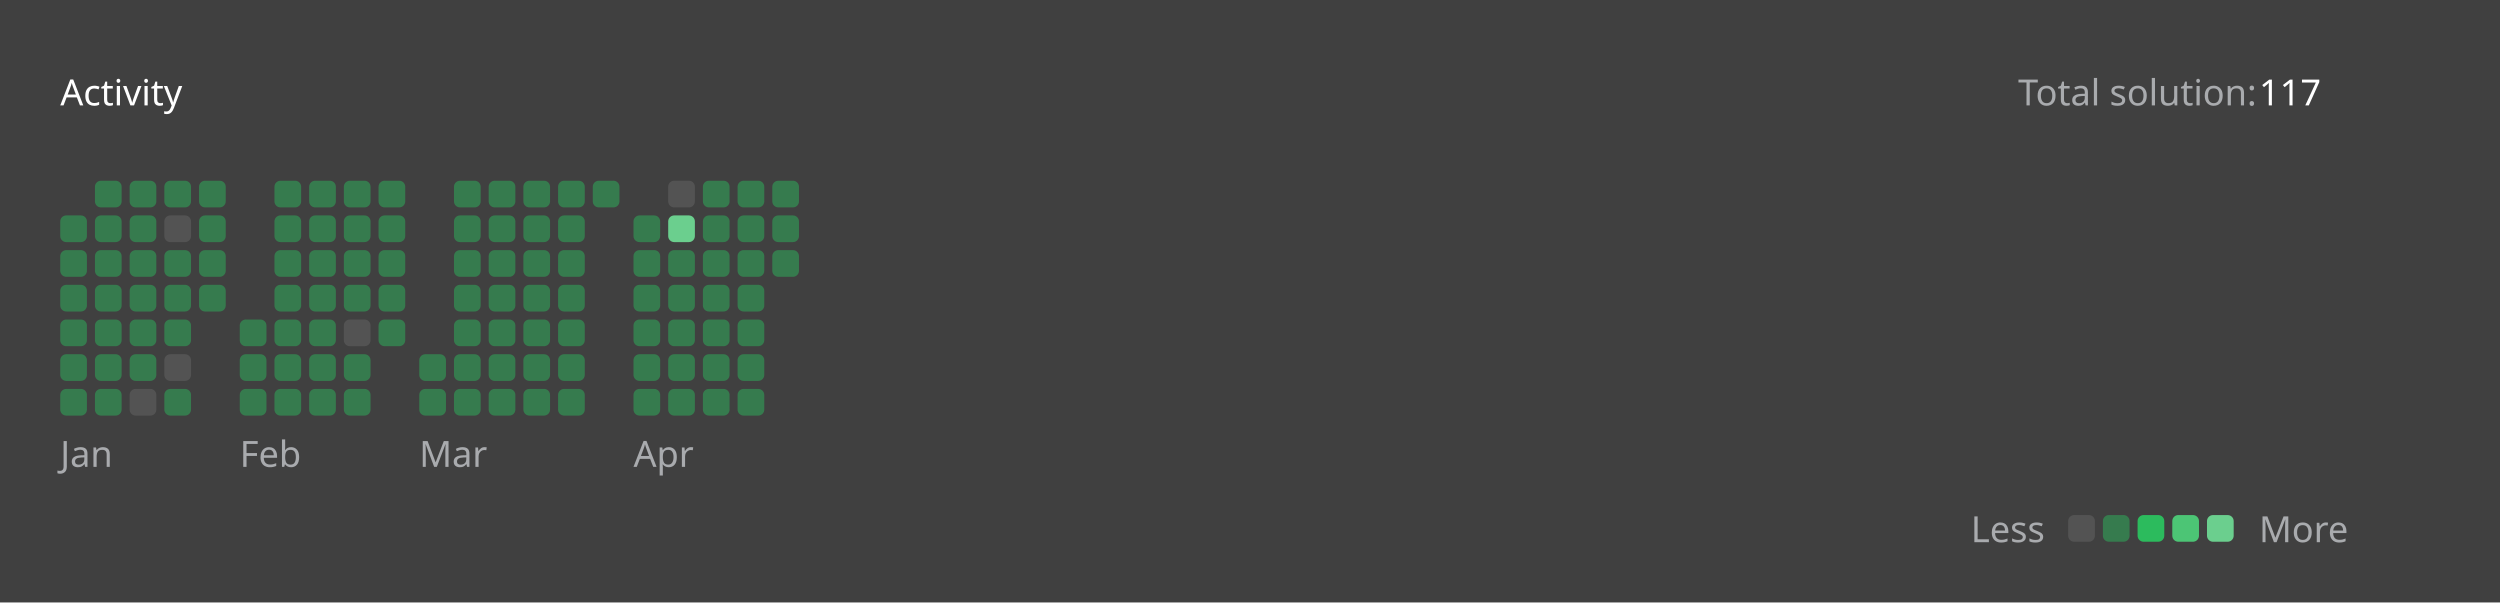
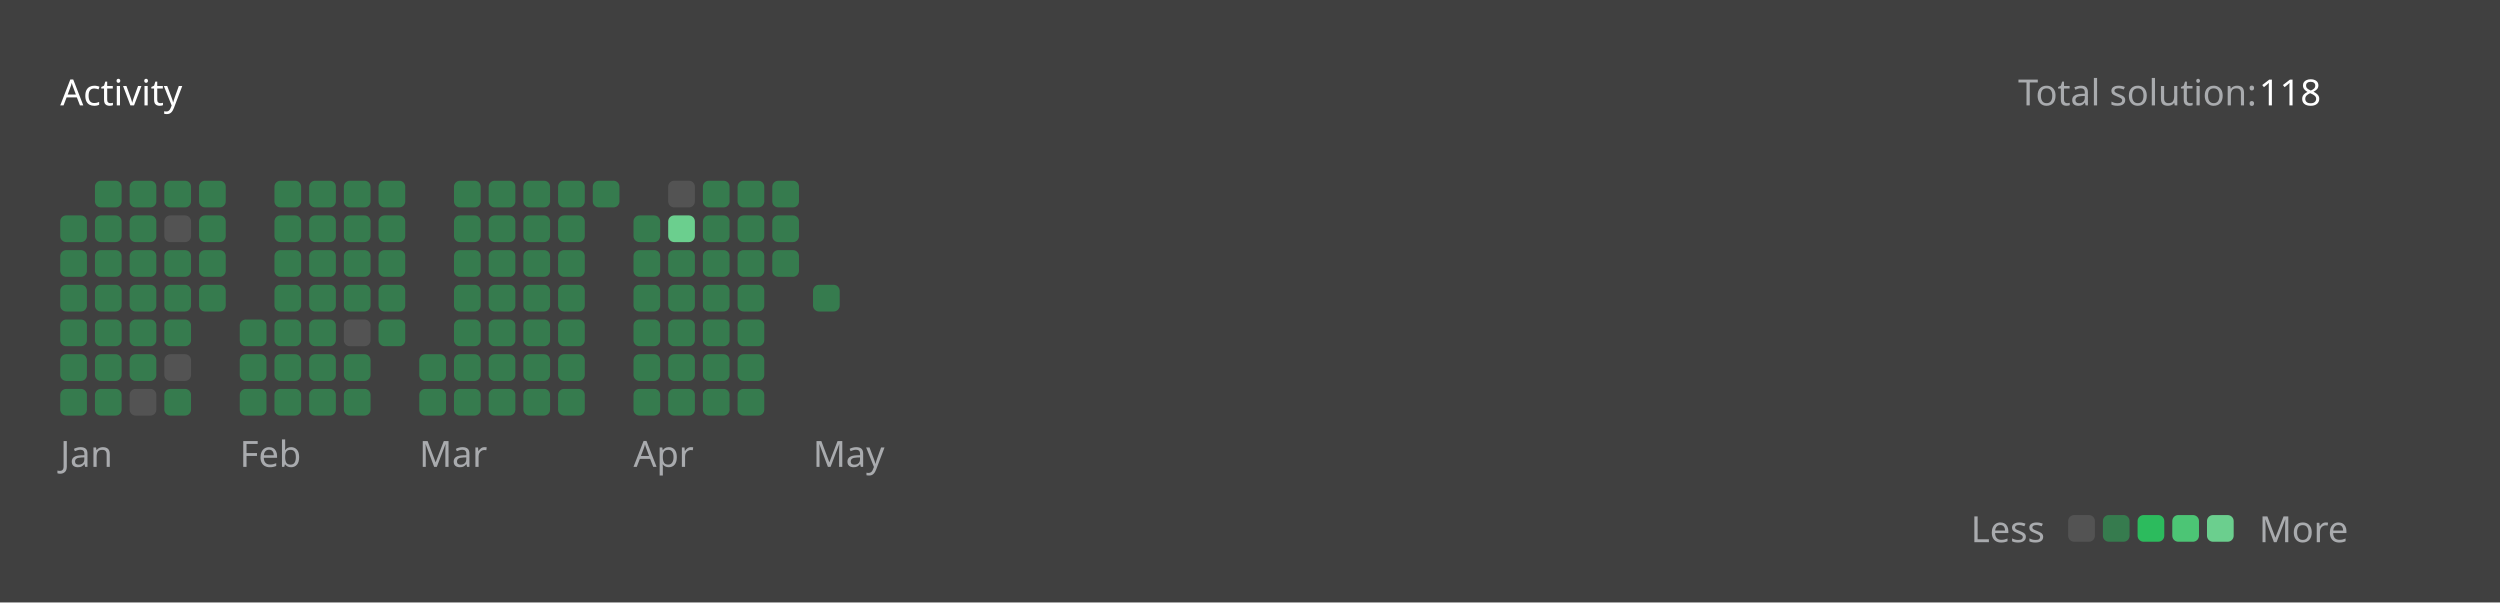
<svg xmlns="http://www.w3.org/2000/svg" version="1.1" height="200" width="830" viewBox="0 0 830 200">
  <style>*{font-family: "Segoe UI", Tahoma, Geneva, Verdana, sans-serif;}</style>
  <style>.title{font-weight: 500;font-size: 1rem;}</style>
  <style>.rotate-90{transform: rotate(-90deg);transform-origin: center;transform-box: fill-box;}</style>
  <style>.state{font-size: .75rem;}</style>
  <style>.light{color: #ffffff;fill: #ffffff;}</style>
  <style>.light-gray{color: #eff2f699;fill: #eff2f699;}</style>
  <style>.dark-gray{color: #ebebf54d;fill: #ebebf54d;}</style>
  <style>.gray{color: #747474;fill: #747474;}</style>
  <style>.orange{color: #ffa116;fill: #ffa116;}</style>
  <style>.background{color: #404040;fill: #404040;}</style>
  <style>.level-1-block{fill: #ffffff1a;}</style>
  <style>.level-2-block{fill: #2cb55d80;}</style>
  <style>.level-3-block{fill: #2cbb5dff;}</style>
  <style>.level-4-block{fill: #4cc575ff;}</style>
  <style>.level-5-block{fill: #6bcf8eff;}</style>
  <rect fill="#404040" x="0" y="0" width="830" height="200" rx="0.5rem" />
  <g text-anchor="start" text-decoration="1" class="title">
    <text x="20" y="35">
      <tspan class="light">Activity</tspan>
      <tspan class="orange" />
    </text>
  </g>
  <g class="state">
    <text x="670" y="35" class="light-gray"> Total solution: </text>
-     <text x="750" y="35" class="light"> 117 </text>
+     <text x="750" y="35" class="light"> 118 </text>
    <text x="678.88" y="180" class="light-gray" text-anchor="end">Less</text>
    <rect x="686.64" y="171" width="8.86" height="8.86" rx="2" ry="2" class="level-1-block" />
    <rect x="698.16" y="171" width="8.86" height="8.86" rx="2" ry="2" class="level-2-block" />
    <rect x="709.68" y="171" width="8.86" height="8.86" rx="2" ry="2" class="level-3-block" />
    <rect x="721.2" y="171" width="8.86" height="8.86" rx="2" ry="2" class="level-4-block" />
    <rect x="732.72" y="171" width="8.86" height="8.86" rx="2" ry="2" class="level-5-block" />
    <text x="750" y="180" class="light-gray">More</text>
  </g>
  <g x="20" y="60">
    <g x="20" y="60">
      <g x="20.0" y="60">
        <rect x="20.0" y="71.52" width="8.86" height="8.86" rx="2" ry="2" class="level-2-block" />
        <rect x="20.0" y="83.04" width="8.86" height="8.86" rx="2" ry="2" class="level-2-block" />
        <rect x="20.0" y="94.56" width="8.86" height="8.86" rx="2" ry="2" class="level-2-block" />
        <rect x="20.0" y="106.08" width="8.86" height="8.86" rx="2" ry="2" class="level-2-block" />
        <rect x="20.0" y="117.6" width="8.86" height="8.86" rx="2" ry="2" class="level-2-block" />
        <rect x="20.0" y="129.12" width="8.86" height="8.86" rx="2" ry="2" class="level-2-block" />
      </g>
      <g x="31.52" y="60">
        <rect x="31.52" y="60.0" width="8.86" height="8.86" rx="2" ry="2" class="level-2-block" />
        <rect x="31.52" y="71.52" width="8.86" height="8.86" rx="2" ry="2" class="level-2-block" />
        <rect x="31.52" y="83.04" width="8.86" height="8.86" rx="2" ry="2" class="level-2-block" />
        <rect x="31.52" y="94.56" width="8.86" height="8.86" rx="2" ry="2" class="level-2-block" />
        <rect x="31.52" y="106.08" width="8.86" height="8.86" rx="2" ry="2" class="level-2-block" />
        <rect x="31.52" y="117.6" width="8.86" height="8.86" rx="2" ry="2" class="level-2-block" />
        <rect x="31.52" y="129.12" width="8.86" height="8.86" rx="2" ry="2" class="level-2-block" />
      </g>
      <g x="43.04" y="60">
        <rect x="43.04" y="60.0" width="8.86" height="8.86" rx="2" ry="2" class="level-2-block" />
        <rect x="43.04" y="71.52" width="8.86" height="8.86" rx="2" ry="2" class="level-2-block" />
        <rect x="43.04" y="83.04" width="8.86" height="8.86" rx="2" ry="2" class="level-2-block" />
        <rect x="43.04" y="94.56" width="8.86" height="8.86" rx="2" ry="2" class="level-2-block" />
        <rect x="43.04" y="106.08" width="8.86" height="8.86" rx="2" ry="2" class="level-2-block" />
        <rect x="43.04" y="117.6" width="8.86" height="8.86" rx="2" ry="2" class="level-2-block" />
        <rect x="43.04" y="129.12" width="8.86" height="8.86" rx="2" ry="2" class="level-1-block" />
      </g>
      <g x="54.56" y="60">
        <rect x="54.56" y="60.0" width="8.86" height="8.86" rx="2" ry="2" class="level-2-block" />
        <rect x="54.56" y="71.52" width="8.86" height="8.86" rx="2" ry="2" class="level-1-block" />
        <rect x="54.56" y="83.04" width="8.86" height="8.86" rx="2" ry="2" class="level-2-block" />
        <rect x="54.56" y="94.56" width="8.86" height="8.86" rx="2" ry="2" class="level-2-block" />
        <rect x="54.56" y="106.08" width="8.86" height="8.86" rx="2" ry="2" class="level-2-block" />
        <rect x="54.56" y="117.6" width="8.86" height="8.86" rx="2" ry="2" class="level-1-block" />
        <rect x="54.56" y="129.12" width="8.86" height="8.86" rx="2" ry="2" class="level-2-block" />
      </g>
      <g x="66.08" y="60">
        <rect x="66.08" y="60.0" width="8.86" height="8.86" rx="2" ry="2" class="level-2-block" />
        <rect x="66.08" y="71.52" width="8.86" height="8.86" rx="2" ry="2" class="level-2-block" />
        <rect x="66.08" y="83.04" width="8.86" height="8.86" rx="2" ry="2" class="level-2-block" />
        <rect x="66.08" y="94.56" width="8.86" height="8.86" rx="2" ry="2" class="level-2-block" />
      </g>
      <text x="20.0" y="155" class="light-gray state">Jan</text>
    </g>
  </g>
  <g x="79.6" y="60">
    <g x="79.6" y="60">
      <g x="79.6" y="60">
        <rect x="79.6" y="106.08" width="8.86" height="8.86" rx="2" ry="2" class="level-2-block" />
        <rect x="79.6" y="117.6" width="8.86" height="8.86" rx="2" ry="2" class="level-2-block" />
        <rect x="79.6" y="129.12" width="8.86" height="8.86" rx="2" ry="2" class="level-2-block" />
      </g>
      <g x="91.12" y="60">
        <rect x="91.12" y="60.0" width="8.86" height="8.86" rx="2" ry="2" class="level-2-block" />
        <rect x="91.12" y="71.52" width="8.86" height="8.86" rx="2" ry="2" class="level-2-block" />
        <rect x="91.12" y="83.04" width="8.86" height="8.86" rx="2" ry="2" class="level-2-block" />
        <rect x="91.12" y="94.56" width="8.86" height="8.86" rx="2" ry="2" class="level-2-block" />
        <rect x="91.12" y="106.08" width="8.86" height="8.86" rx="2" ry="2" class="level-2-block" />
        <rect x="91.12" y="117.6" width="8.86" height="8.86" rx="2" ry="2" class="level-2-block" />
        <rect x="91.12" y="129.12" width="8.86" height="8.86" rx="2" ry="2" class="level-2-block" />
      </g>
      <g x="102.64" y="60">
        <rect x="102.64" y="60.0" width="8.86" height="8.86" rx="2" ry="2" class="level-2-block" />
        <rect x="102.64" y="71.52" width="8.86" height="8.86" rx="2" ry="2" class="level-2-block" />
        <rect x="102.64" y="83.04" width="8.86" height="8.86" rx="2" ry="2" class="level-2-block" />
        <rect x="102.64" y="94.56" width="8.86" height="8.86" rx="2" ry="2" class="level-2-block" />
        <rect x="102.64" y="106.08" width="8.86" height="8.86" rx="2" ry="2" class="level-2-block" />
        <rect x="102.64" y="117.6" width="8.86" height="8.86" rx="2" ry="2" class="level-2-block" />
        <rect x="102.64" y="129.12" width="8.86" height="8.86" rx="2" ry="2" class="level-2-block" />
      </g>
      <g x="114.16" y="60">
        <rect x="114.16" y="60.0" width="8.86" height="8.86" rx="2" ry="2" class="level-2-block" />
        <rect x="114.16" y="71.52" width="8.86" height="8.86" rx="2" ry="2" class="level-2-block" />
        <rect x="114.16" y="83.04" width="8.86" height="8.86" rx="2" ry="2" class="level-2-block" />
        <rect x="114.16" y="94.56" width="8.86" height="8.86" rx="2" ry="2" class="level-2-block" />
        <rect x="114.16" y="106.08" width="8.86" height="8.86" rx="2" ry="2" class="level-1-block" />
        <rect x="114.16" y="117.6" width="8.86" height="8.86" rx="2" ry="2" class="level-2-block" />
        <rect x="114.16" y="129.12" width="8.86" height="8.86" rx="2" ry="2" class="level-2-block" />
      </g>
      <g x="125.68" y="60">
        <rect x="125.68" y="60.0" width="8.86" height="8.86" rx="2" ry="2" class="level-2-block" />
        <rect x="125.68" y="71.52" width="8.86" height="8.86" rx="2" ry="2" class="level-2-block" />
        <rect x="125.68" y="83.04" width="8.86" height="8.86" rx="2" ry="2" class="level-2-block" />
        <rect x="125.68" y="94.56" width="8.86" height="8.86" rx="2" ry="2" class="level-2-block" />
        <rect x="125.68" y="106.08" width="8.86" height="8.86" rx="2" ry="2" class="level-2-block" />
      </g>
      <text x="79.6" y="155" class="light-gray state">Feb</text>
    </g>
  </g>
  <g x="139.2" y="60">
    <g x="139.2" y="60">
      <g x="139.2" y="60">
        <rect x="139.2" y="117.6" width="8.86" height="8.86" rx="2" ry="2" class="level-2-block" />
        <rect x="139.2" y="129.12" width="8.86" height="8.86" rx="2" ry="2" class="level-2-block" />
      </g>
      <g x="150.72" y="60">
        <rect x="150.72" y="60.0" width="8.86" height="8.86" rx="2" ry="2" class="level-2-block" />
        <rect x="150.72" y="71.52" width="8.86" height="8.86" rx="2" ry="2" class="level-2-block" />
        <rect x="150.72" y="83.04" width="8.86" height="8.86" rx="2" ry="2" class="level-2-block" />
        <rect x="150.72" y="94.56" width="8.86" height="8.86" rx="2" ry="2" class="level-2-block" />
        <rect x="150.72" y="106.08" width="8.86" height="8.86" rx="2" ry="2" class="level-2-block" />
        <rect x="150.72" y="117.6" width="8.86" height="8.86" rx="2" ry="2" class="level-2-block" />
        <rect x="150.72" y="129.12" width="8.86" height="8.86" rx="2" ry="2" class="level-2-block" />
      </g>
      <g x="162.24" y="60">
        <rect x="162.24" y="60.0" width="8.86" height="8.86" rx="2" ry="2" class="level-2-block" />
        <rect x="162.24" y="71.52" width="8.86" height="8.86" rx="2" ry="2" class="level-2-block" />
        <rect x="162.24" y="83.04" width="8.86" height="8.86" rx="2" ry="2" class="level-2-block" />
        <rect x="162.24" y="94.56" width="8.86" height="8.86" rx="2" ry="2" class="level-2-block" />
        <rect x="162.24" y="106.08" width="8.86" height="8.86" rx="2" ry="2" class="level-2-block" />
        <rect x="162.24" y="117.6" width="8.86" height="8.86" rx="2" ry="2" class="level-2-block" />
        <rect x="162.24" y="129.12" width="8.86" height="8.86" rx="2" ry="2" class="level-2-block" />
      </g>
      <g x="173.76" y="60">
        <rect x="173.76" y="60.0" width="8.86" height="8.86" rx="2" ry="2" class="level-2-block" />
        <rect x="173.76" y="71.52" width="8.86" height="8.86" rx="2" ry="2" class="level-2-block" />
        <rect x="173.76" y="83.04" width="8.86" height="8.86" rx="2" ry="2" class="level-2-block" />
        <rect x="173.76" y="94.56" width="8.86" height="8.86" rx="2" ry="2" class="level-2-block" />
        <rect x="173.76" y="106.08" width="8.86" height="8.86" rx="2" ry="2" class="level-2-block" />
        <rect x="173.76" y="117.6" width="8.86" height="8.86" rx="2" ry="2" class="level-2-block" />
        <rect x="173.76" y="129.12" width="8.86" height="8.86" rx="2" ry="2" class="level-2-block" />
      </g>
      <g x="185.28" y="60">
        <rect x="185.28" y="60.0" width="8.86" height="8.86" rx="2" ry="2" class="level-2-block" />
        <rect x="185.28" y="71.52" width="8.86" height="8.86" rx="2" ry="2" class="level-2-block" />
        <rect x="185.28" y="83.04" width="8.86" height="8.86" rx="2" ry="2" class="level-2-block" />
        <rect x="185.28" y="94.56" width="8.86" height="8.86" rx="2" ry="2" class="level-2-block" />
        <rect x="185.28" y="106.08" width="8.86" height="8.86" rx="2" ry="2" class="level-2-block" />
        <rect x="185.28" y="117.6" width="8.86" height="8.86" rx="2" ry="2" class="level-2-block" />
        <rect x="185.28" y="129.12" width="8.86" height="8.86" rx="2" ry="2" class="level-2-block" />
      </g>
      <g x="196.8" y="60">
        <rect x="196.8" y="60.0" width="8.86" height="8.86" rx="2" ry="2" class="level-2-block" />
      </g>
      <text x="139.2" y="155" class="light-gray state">Mar</text>
    </g>
  </g>
  <g x="210.32" y="60">
    <g x="210.32" y="60">
      <g x="210.32" y="60">
        <rect x="210.32" y="71.52" width="8.86" height="8.86" rx="2" ry="2" class="level-2-block" />
        <rect x="210.32" y="83.04" width="8.86" height="8.86" rx="2" ry="2" class="level-2-block" />
        <rect x="210.32" y="94.56" width="8.86" height="8.86" rx="2" ry="2" class="level-2-block" />
        <rect x="210.32" y="106.08" width="8.86" height="8.86" rx="2" ry="2" class="level-2-block" />
        <rect x="210.32" y="117.6" width="8.86" height="8.86" rx="2" ry="2" class="level-2-block" />
        <rect x="210.32" y="129.12" width="8.86" height="8.86" rx="2" ry="2" class="level-2-block" />
      </g>
      <g x="221.84" y="60">
        <rect x="221.84" y="60.0" width="8.86" height="8.86" rx="2" ry="2" class="level-1-block" />
        <rect x="221.84" y="71.52" width="8.86" height="8.86" rx="2" ry="2" class="level-5-block" />
        <rect x="221.84" y="83.04" width="8.86" height="8.86" rx="2" ry="2" class="level-2-block" />
        <rect x="221.84" y="94.56" width="8.86" height="8.86" rx="2" ry="2" class="level-2-block" />
        <rect x="221.84" y="106.08" width="8.86" height="8.86" rx="2" ry="2" class="level-2-block" />
        <rect x="221.84" y="117.6" width="8.86" height="8.86" rx="2" ry="2" class="level-2-block" />
        <rect x="221.84" y="129.12" width="8.86" height="8.86" rx="2" ry="2" class="level-2-block" />
      </g>
      <g x="233.36" y="60">
        <rect x="233.36" y="60.0" width="8.86" height="8.86" rx="2" ry="2" class="level-2-block" />
        <rect x="233.36" y="71.52" width="8.86" height="8.86" rx="2" ry="2" class="level-2-block" />
        <rect x="233.36" y="83.04" width="8.86" height="8.86" rx="2" ry="2" class="level-2-block" />
        <rect x="233.36" y="94.56" width="8.86" height="8.86" rx="2" ry="2" class="level-2-block" />
        <rect x="233.36" y="106.08" width="8.86" height="8.86" rx="2" ry="2" class="level-2-block" />
        <rect x="233.36" y="117.6" width="8.86" height="8.86" rx="2" ry="2" class="level-2-block" />
        <rect x="233.36" y="129.12" width="8.86" height="8.86" rx="2" ry="2" class="level-2-block" />
      </g>
      <g x="244.88" y="60">
        <rect x="244.88" y="60.0" width="8.86" height="8.86" rx="2" ry="2" class="level-2-block" />
        <rect x="244.88" y="71.52" width="8.86" height="8.86" rx="2" ry="2" class="level-2-block" />
        <rect x="244.88" y="83.04" width="8.86" height="8.86" rx="2" ry="2" class="level-2-block" />
        <rect x="244.88" y="94.56" width="8.86" height="8.86" rx="2" ry="2" class="level-2-block" />
        <rect x="244.88" y="106.08" width="8.86" height="8.86" rx="2" ry="2" class="level-2-block" />
        <rect x="244.88" y="117.6" width="8.86" height="8.86" rx="2" ry="2" class="level-2-block" />
        <rect x="244.88" y="129.12" width="8.86" height="8.86" rx="2" ry="2" class="level-2-block" />
      </g>
      <g x="256.4" y="60">
        <rect x="256.4" y="60.0" width="8.86" height="8.86" rx="2" ry="2" class="level-2-block" />
        <rect x="256.4" y="71.52" width="8.86" height="8.86" rx="2" ry="2" class="level-2-block" />
        <rect x="256.4" y="83.04" width="8.86" height="8.86" rx="2" ry="2" class="level-2-block" />
      </g>
      <text x="210.32" y="155" class="light-gray state">Apr</text>
    </g>
  </g>
+   <g x="269.92" y="60">
+     <g x="269.92" y="60">
+       <g x="269.92" y="60">
+         <rect x="269.92" y="94.56" width="8.86" height="8.86" rx="2" ry="2" class="level-2-block" />
+       </g>
+       <text x="269.92" y="155" class="light-gray state">May</text>
+     </g>
+   </g>
</svg>
